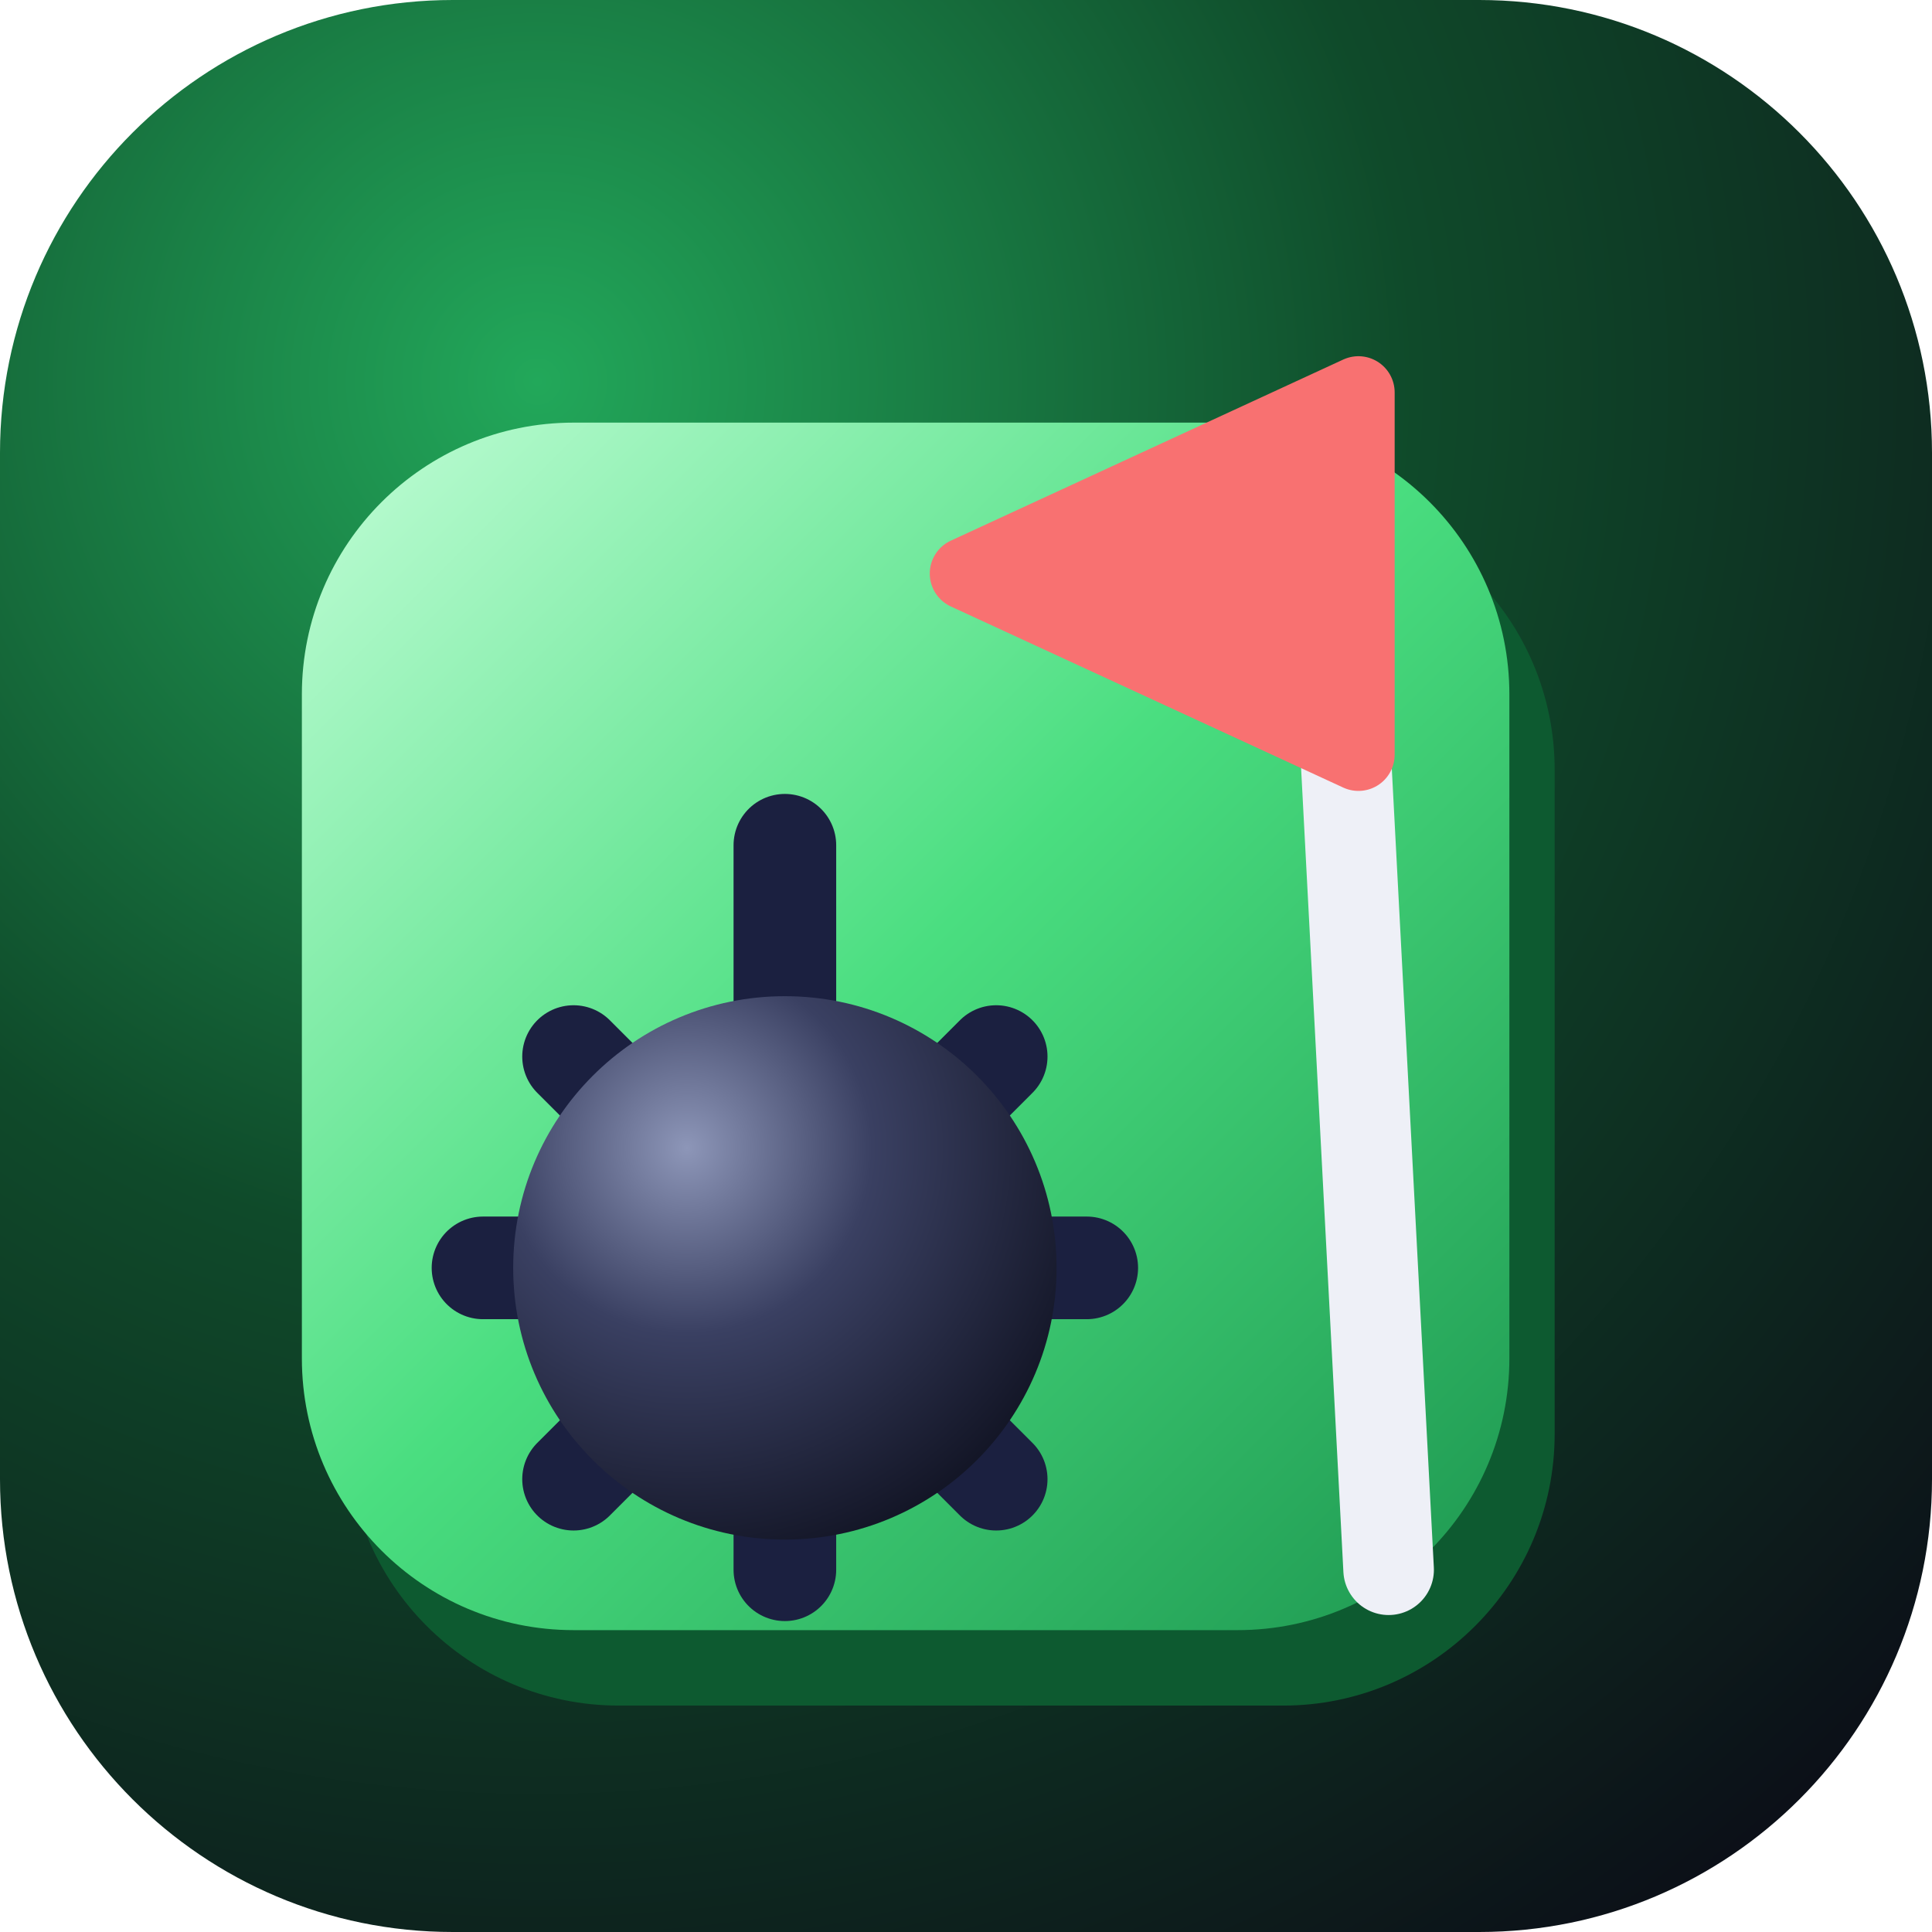
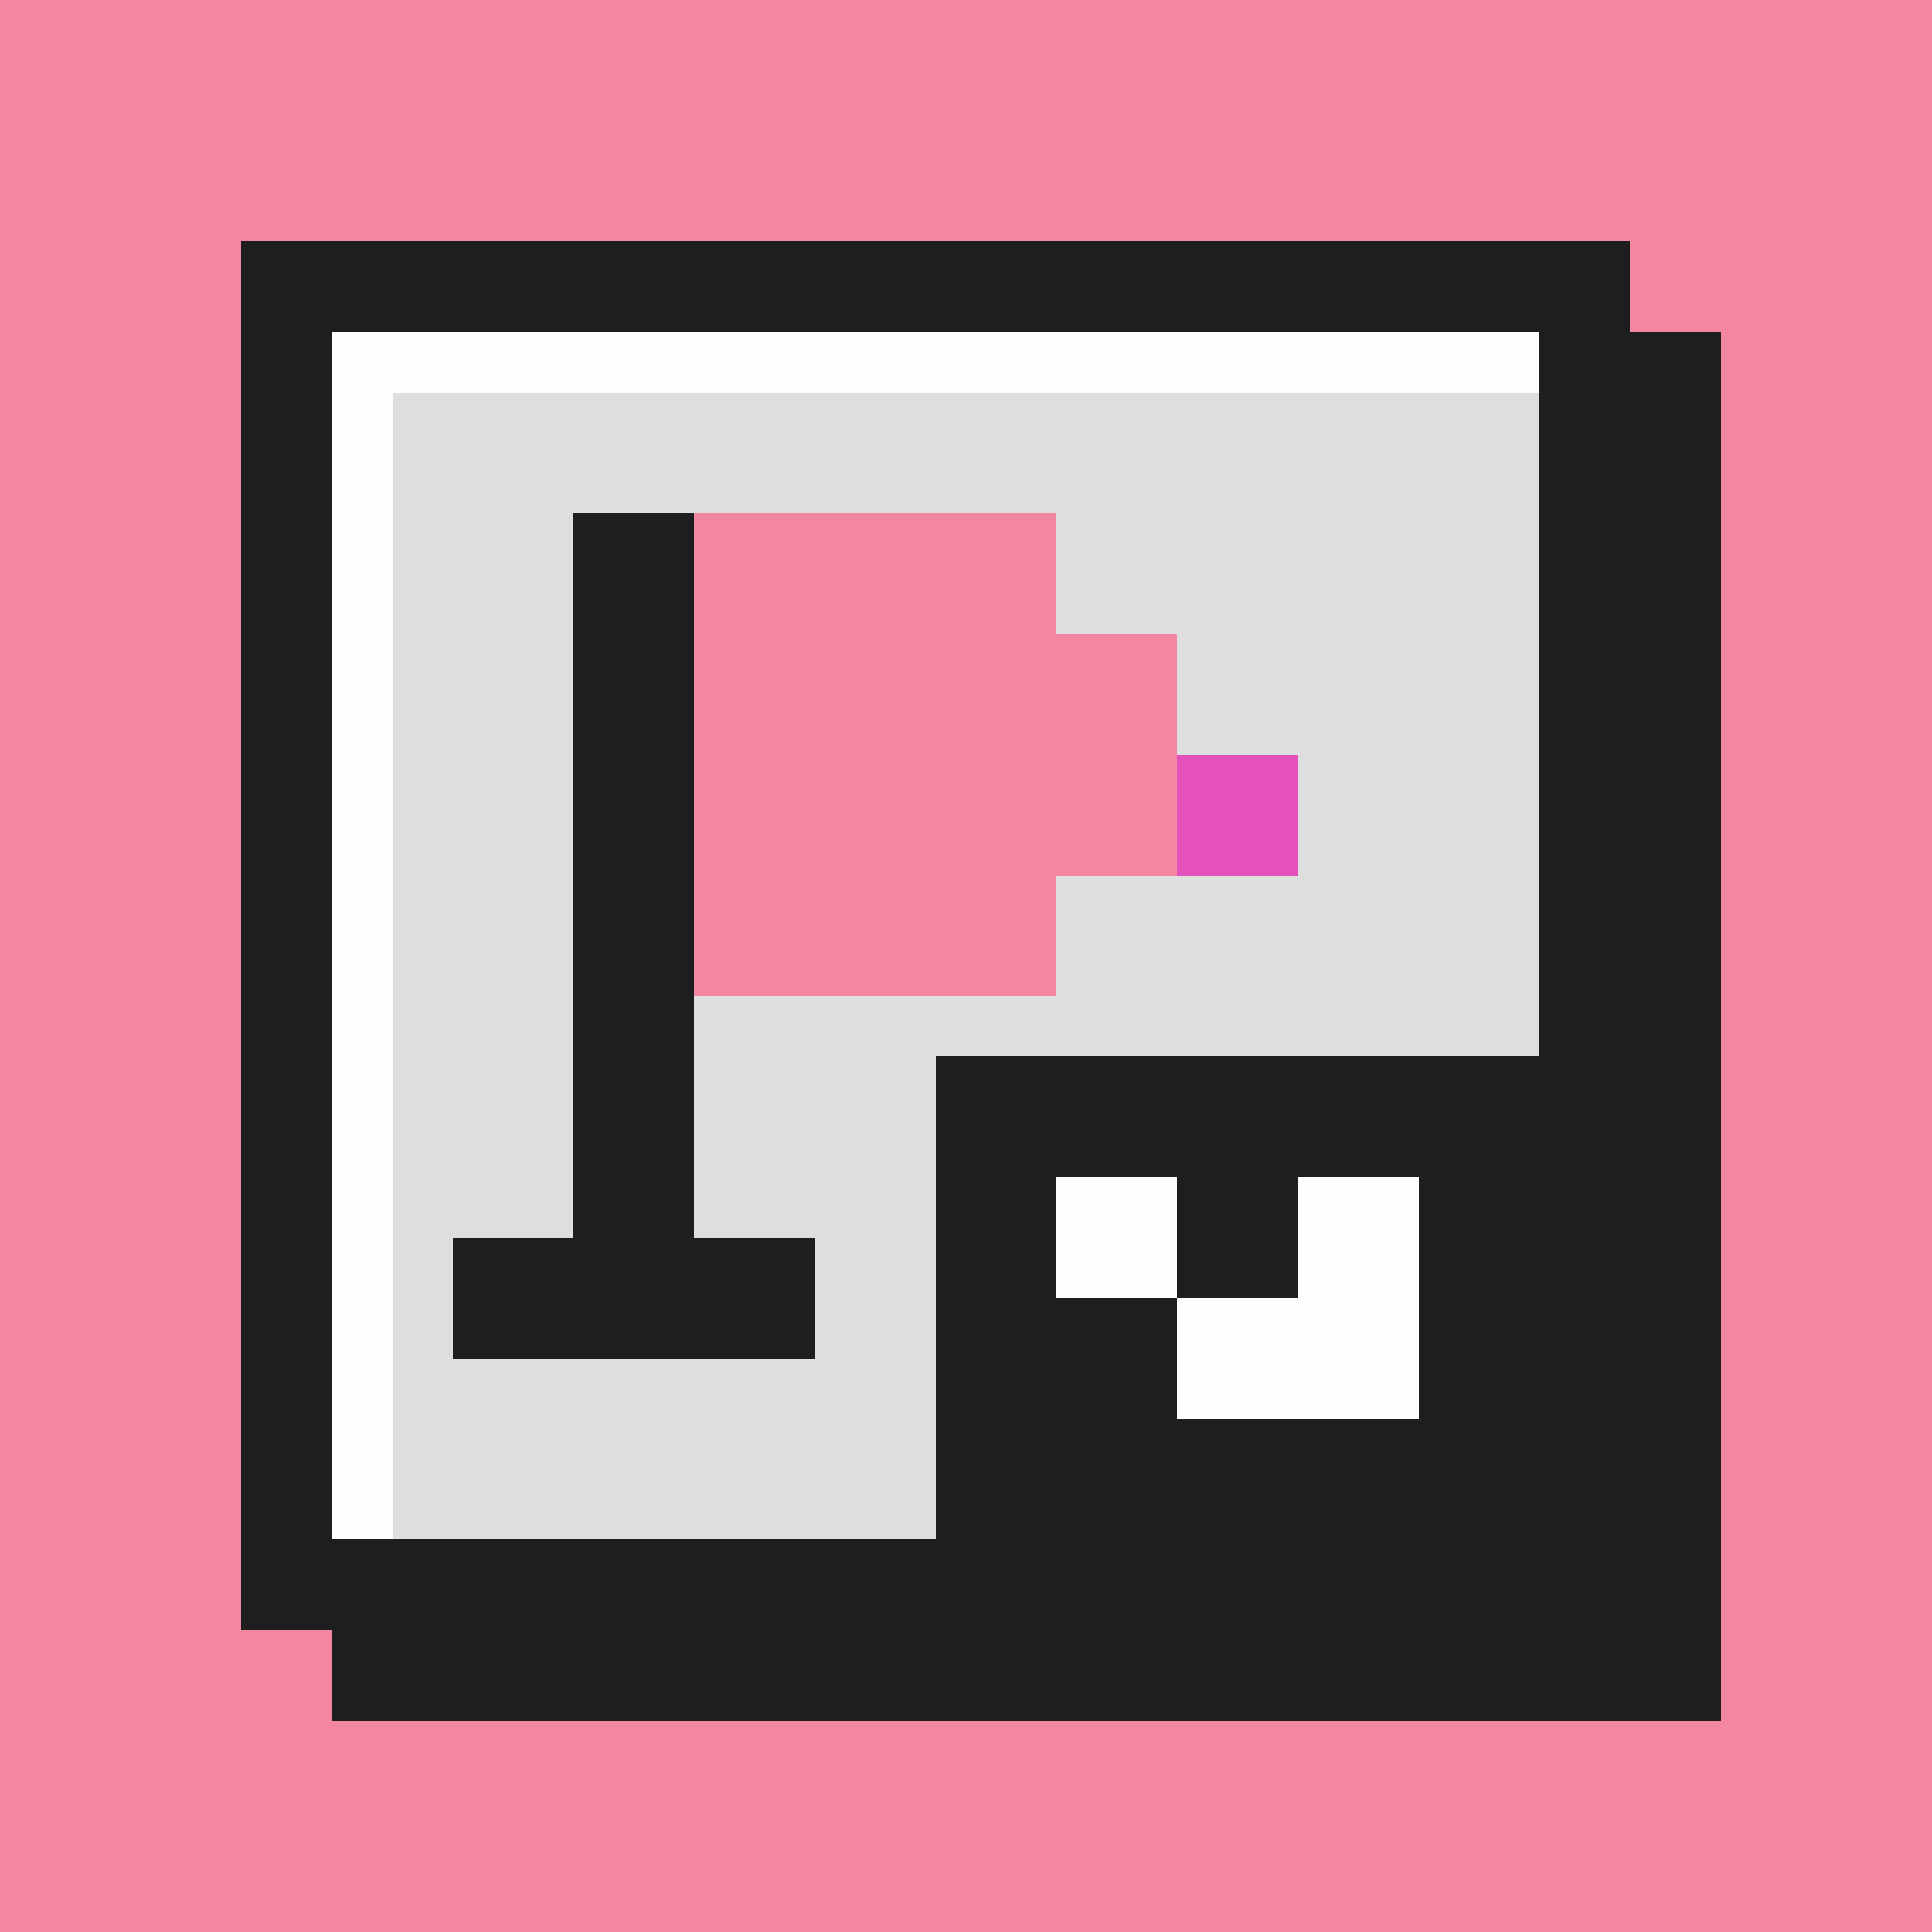
<svg xmlns="http://www.w3.org/2000/svg" viewBox="0 0 64 64" width="32" height="32" aria-hidden="true">
-   <defs>
-     <radialGradient id="ground" cx="0.28" cy="0.2" r="1">
-       <stop offset="0" stop-color="#22a85a" />
-       <stop offset="0.45" stop-color="#0f4a2a" />
-       <stop offset="1" stop-color="#0c0d17" />
-     </radialGradient>
-     <linearGradient id="tile" gradientUnits="userSpaceOnUse" x1="10" y1="12" x2="50" y2="52">
-       <stop offset="0" stop-color="#c9ffdc" />
-       <stop offset="0.5" stop-color="#4ade80" />
-       <stop offset="1" stop-color="#1f9a52" />
-     </linearGradient>
-     <radialGradient id="mine" cx="0.32" cy="0.28" r="0.85">
-       <stop offset="0" stop-color="#8d96b8" />
-       <stop offset="0.4" stop-color="#3a4062" />
-       <stop offset="1" stop-color="#0d0f1d" />
-     </radialGradient>
-   </defs>
-   <rect width="64" height="64" rx="15" fill="url(#ground)" />
-   <rect x="10" y="14" width="40" height="40" rx="9" fill="#0d5a30" transform="translate(1.5 2.5)" />
-   <rect x="10" y="14" width="40" height="40" rx="9" fill="url(#tile)" />
-   <g stroke="#1b2040" stroke-width="3.4" stroke-linecap="round">
-     <path d="M26 44V30M26 44V54M26 44H16M26 44H36M26 44L19 37M26 44L33 51M26 44L33 37M26 44L19 51" transform="translate(0 -2)" />
+   <g shape-rendering="crispEdges">
+     <rect width="64" height="64" fill="#F386A1" />
+     <rect x="11" y="11" width="46" height="46" fill="#1E1E1E" />
+     <rect x="8" y="8" width="46" height="46" fill="#1E1E1E" />
+     <rect x="11" y="11" width="40" height="40" fill="#DEDEDE" />
+     <path d="M11 11H51V13H13V51H11Z" fill="#FEFEFE" />
+     <path d="M19 17H23V41H27V45H15V41H19Z" fill="#1E1E1E" />
+     <path d="M23 17H35V21H39V25H43V29H35V33H23Z" fill="#F386A1" />
+     <rect x="39" y="25" width="4" height="4" fill="#E551BA" />
+     <rect x="31" y="35" width="20" height="16" fill="#1E1E1E" />
+     <path d="M35 39H39V43H43V39H47V47H39V43H35Z" fill="#FEFEFE" />
  </g>
-   <circle cx="26" cy="42" r="9" fill="url(#mine)" />
-   <path d="M46 52L44 14" stroke="#eef0f7" stroke-width="3" stroke-linecap="round" />
-   <path d="M45 13L32 19L45 25Z" fill="#f87171" stroke="#f87171" stroke-width="2.4" stroke-linejoin="round" />
</svg>
